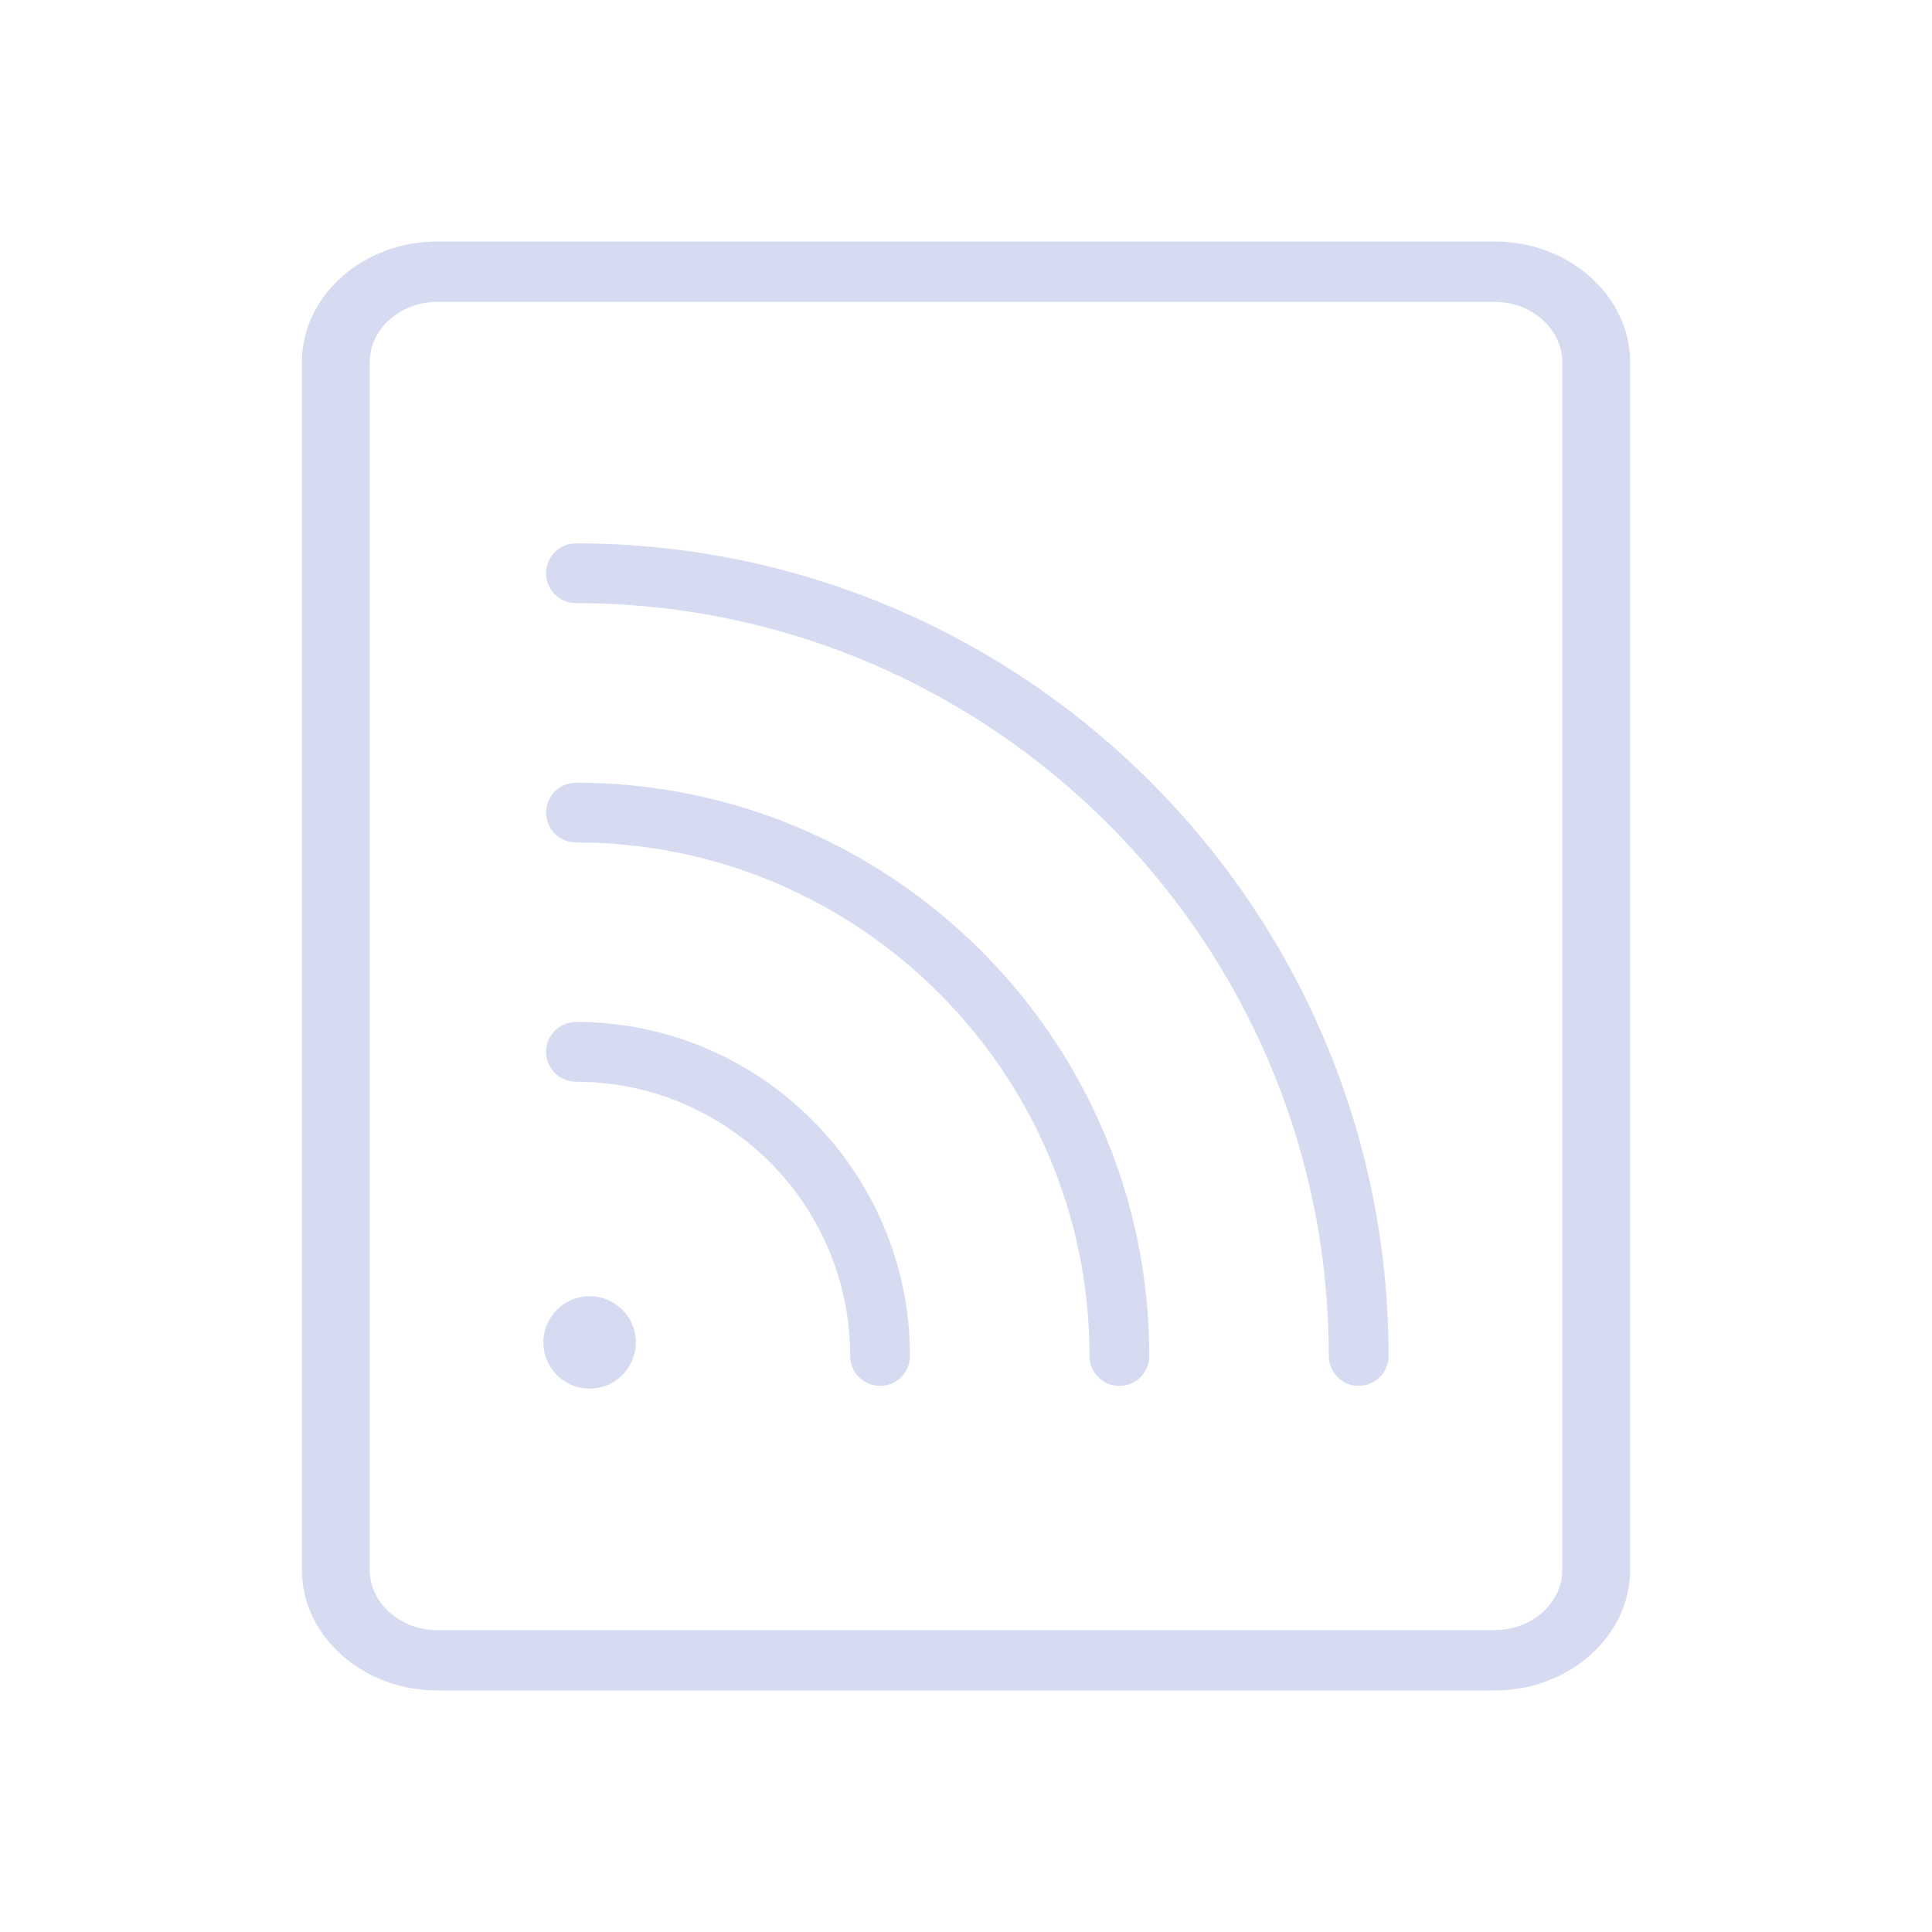
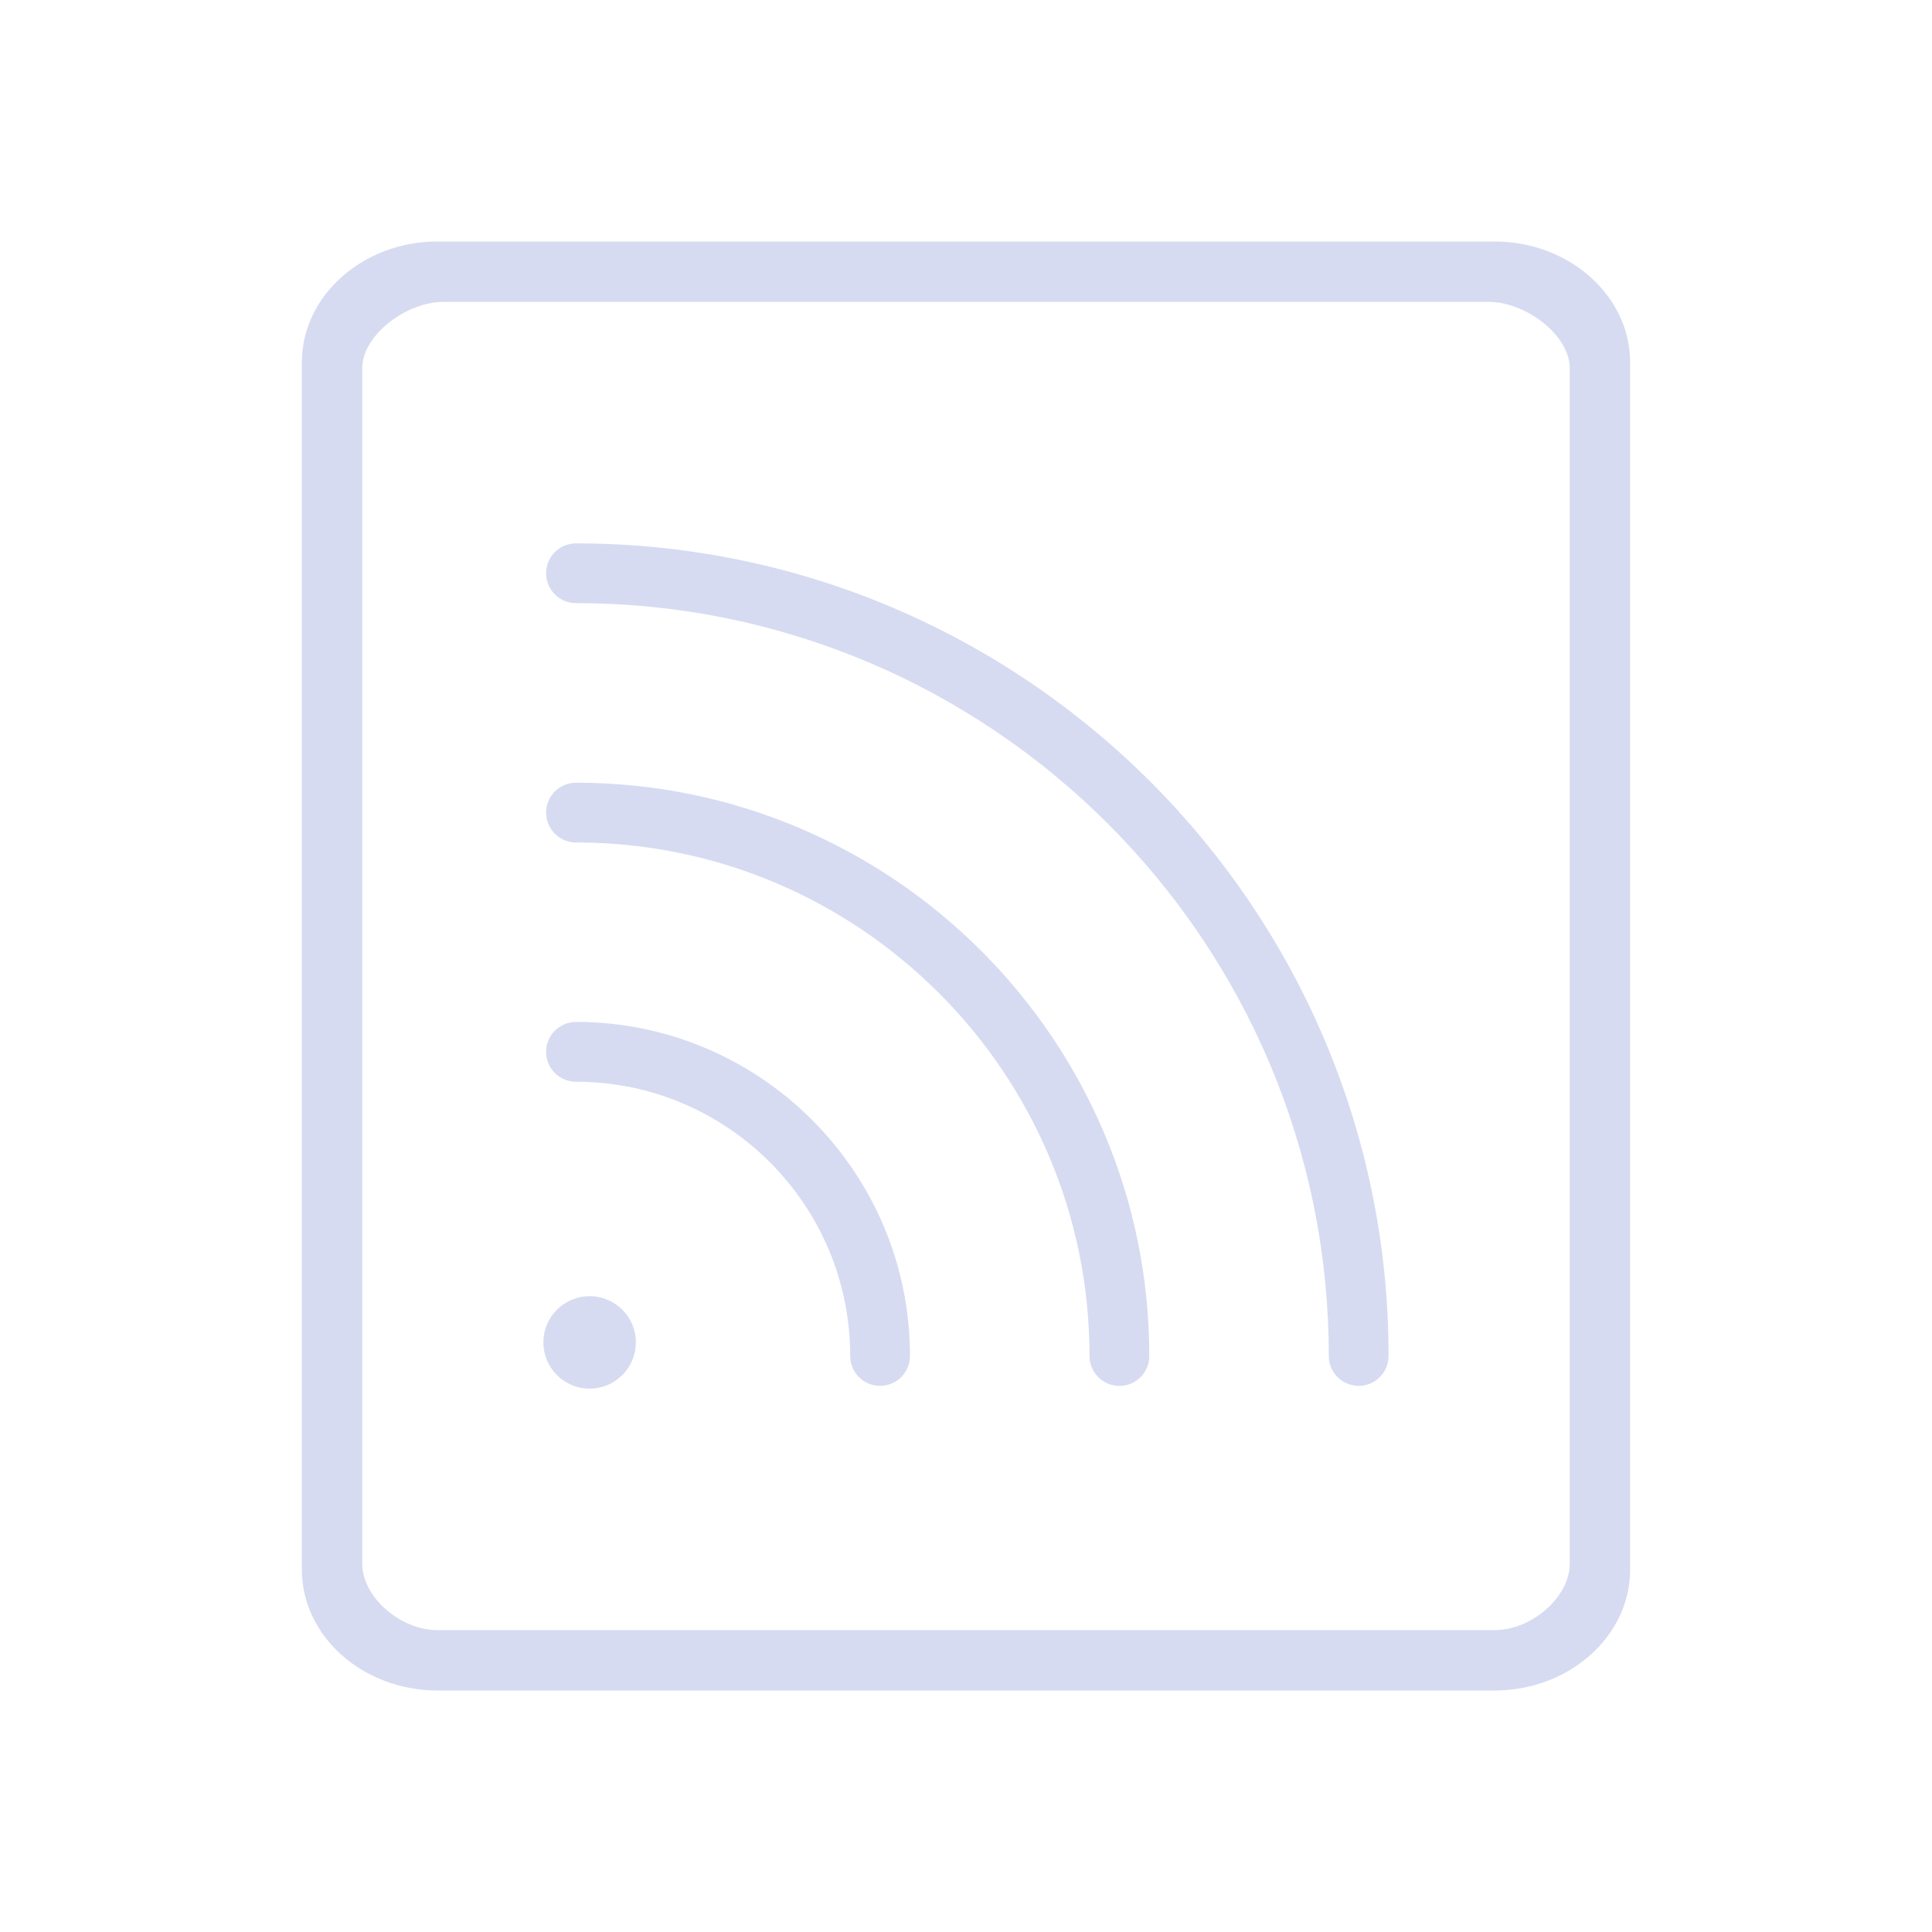
<svg xmlns="http://www.w3.org/2000/svg" xmlns:xlink="http://www.w3.org/1999/xlink" width="32" height="32" version="1.1" id="svg12">
-   <g id="22-22-akregator" transform="translate(32,10.00001)" style="fill:#d6dbf1;fill-opacity:1">
+   <g id="22-22-akregator" style="fill:#d6dbf1;fill-opacity:1" transform="translate(32,10.00001)">
    <rect style="opacity:0.001;fill:#d6dbf1;fill-opacity:1" width="22" height="22" x="0" y="-2.7795411e-07" id="rect2" />
-     <path d="M 16.87,3 H 5.197 C 4.373,3 3.7,3.6 3.7,4.333 V 17.667 C 3.7,18.4 4.373,19 5.197,19 h 11.673 c 0.823,0 1.497,-0.6 1.497,-1.333 V 4.333 C 18.367,3.6 17.693,3 16.87,3 Z m 0.748,14.667 c 0,0.367 -0.337,0.667 -0.748,0.667 H 5.197 c -0.412,0 -0.748,-0.3 -0.748,-0.667 V 4.333 c 0,-0.367 0.337,-0.667 0.748,-0.667 h 11.673 c 0.412,0 0.748,0.3 0.748,0.667 z" id="path2-3-5" style="fill:#d6dbf1;fill-opacity:1;stroke-width:0.353" />
+     <path d="M 17.367,3 H 4.633 C 3.735,3 3,3.6 3,4.333 V 17.667 C 3,18.4 3.735,19 4.633,19 H 17.367 C 18.265,19 19,18.4 19,17.667 V 4.333 C 19,3.6 18.265,3 17.367,3 Z M 18,17.667 C 18,18.033 17.816,18 17.367,18 L 4.633,18 C 4.184,18 4,18.033 4,17.667 V 4.333 C 4,3.967 4.184,4 4.633,4 H 17.367 C 17.816,4 18,3.967 18,4.333 Z" id="path2-3-5" style="fill:#d6dbf1;fill-opacity:1;stroke-width:0.369" />
    <path d="m 6.727,6.333 c -0.182,0 -0.33,0.148 -0.33,0.33 0,0.182 0.148,0.33 0.33,0.33 4.584,0 8.313,3.729 8.313,8.313 0,0.182 0.148,0.33 0.33,0.33 0.182,0 0.33,-0.148 0.33,-0.33 0,-4.948 -4.025,-8.973 -8.973,-8.973 z" id="path79-36-6" style="fill:#d6dbf1;fill-opacity:1;stroke-width:0.029" />
    <path d="m 6.727,8.976 c -0.182,0 -0.33,0.148 -0.33,0.33 0,0.182 0.148,0.33 0.33,0.33 3.127,0 5.67,2.544 5.67,5.67 0,0.182 0.148,0.33 0.33,0.33 0.182,0 0.33,-0.148 0.33,-0.33 0,-3.491 -2.84,-6.331 -6.331,-6.331 z" id="path81-7-2" style="fill:#d6dbf1;fill-opacity:1;stroke-width:0.029" />
    <path d="m 6.727,11.618 c -0.182,0 -0.33,0.148 -0.33,0.33 0,0.182 0.148,0.33 0.33,0.33 1.67,0 3.028,1.358 3.028,3.028 0,0.182 0.148,0.33 0.33,0.33 0.182,0 0.33,-0.148 0.33,-0.33 0,-2.034 -1.655,-3.689 -3.689,-3.689 z" id="path83-5-9" style="fill:#d6dbf1;fill-opacity:1;stroke-width:0.029" />
    <path d="m 7.388,15.156 c 0,0.282 -0.229,0.51 -0.51,0.51 -0.282,0 -0.51,-0.229 -0.51,-0.51 0,-0.282 0.229,-0.51 0.51,-0.51 0.282,0 0.51,0.229 0.51,0.51" id="path85-3-1" style="fill:#d6dbf1;fill-opacity:1;stroke-width:0.029" />
  </g>
  <defs id="defs16">
    <linearGradient xlink:href="#linearGradient855" id="linearGradient873" x1="3.062" y1="16.631" x2="8.142" y2="16.631" gradientUnits="userSpaceOnUse" gradientTransform="matrix(1.375,0,0,1.375,-31.21019,-9.384844)" />
    <linearGradient id="linearGradient855">
      <stop style="stop-color:#00cccc;stop-opacity:1" offset="0" id="stop851" />
      <stop style="stop-color:#008080;stop-opacity:1" offset="1" id="stop853" />
    </linearGradient>
    <linearGradient id="oomox" x1="2" x2="2" y1="2" y2="14" gradientUnits="userSpaceOnUse" gradientTransform="scale(2)">
      <stop offset="0%" style="stop-color:#303b3d; stop-opacity:1" id="stop18" />
      <stop offset="100%" style="stop-color:#bc985d; stop-opacity:1" id="stop20" />
    </linearGradient>
  </defs>
  <g id="akregator" style="fill:#d6dbf1;fill-opacity:1">
    <rect style="opacity:0.001;fill:#d6dbf1;fill-opacity:1" width="32" height="32" x="0" y="0" id="rect7" />
-     <path d="M 24.755,4 H 7.245 C 6.01,4 5,4.9 5,6 V 26 C 5,27.1 6.01,28 7.245,28 H 24.755 C 25.99,28 27,27.1 27,26 V 6 C 27,4.9 25.99,4 24.755,4 Z m 1.122,22 c 0,0.55 -0.505,1 -1.122,1 H 7.245 c -0.617,0 -1.122,-0.45 -1.122,-1 V 6 c 0,-0.55 0.505,-1 1.122,-1 h 17.51 c 0.617,0 1.122,0.45 1.122,1 z" id="path2-3" style="fill:#d6dbf1;fill-opacity:1;stroke-width:0.53" />
+     <path d="M 24.755,4 H 7.245 C 6.01,4 5,4.9 5,6 V 26 C 5,27.1 6.01,28 7.245,28 H 24.755 C 25.99,28 27,27.1 27,26 V 6 C 27,4.9 25.99,4 24.755,4 Z M 26,25.9 c 0,0.55 -0.628,1.1 -1.245,1.1 H 7.245 C 6.628,27 6,26.45 6,25.9 V 6.1 C 6,5.55 6.728,5 7.345,5 h 17.31 C 25.272,5 26,5.55 26,6.1 Z" id="path2-3" style="fill:#d6dbf1;fill-opacity:1;stroke-width:0.53" />
    <path d="m 9.54,9 c -0.274,0 -0.495,0.222 -0.495,0.495 0,0.274 0.222,0.495 0.495,0.495 6.876,0 12.469,5.593 12.469,12.469 0,0.274 0.222,0.495 0.495,0.495 0.274,0 0.495,-0.222 0.495,-0.495 C 23,15.038 16.962,9 9.54,9 Z" id="path79-36" style="fill:#d6dbf1;fill-opacity:1;stroke-width:0.044" />
    <path d="m 9.54,12.964 c -0.274,0 -0.495,0.222 -0.495,0.495 0,0.274 0.222,0.495 0.495,0.495 4.69,0 8.506,3.816 8.506,8.506 0,0.274 0.222,0.495 0.495,0.495 0.274,0 0.495,-0.222 0.495,-0.495 0,-5.236 -4.26,-9.496 -9.496,-9.496 z" id="path81-7" style="fill:#d6dbf1;fill-opacity:1;stroke-width:0.044" />
    <path d="m 9.54,16.927 c -0.274,0 -0.495,0.222 -0.495,0.495 0,0.274 0.222,0.495 0.495,0.495 2.505,0 4.542,2.038 4.542,4.542 0,0.274 0.222,0.495 0.495,0.495 0.274,0 0.495,-0.222 0.495,-0.495 0,-3.051 -2.482,-5.533 -5.533,-5.533 z" id="path83-5" style="fill:#d6dbf1;fill-opacity:1;stroke-width:0.044" />
    <path d="M 10.531,22.234 C 10.531,22.657 10.189,23 9.766,23 9.343,23 9,22.657 9,22.234 9,21.811 9.343,21.469 9.766,21.469 c 0.423,0 0.766,0.343 0.766,0.766" id="path85-3" style="fill:#d6dbf1;fill-opacity:1;stroke-width:0.044" />
  </g>
</svg>
